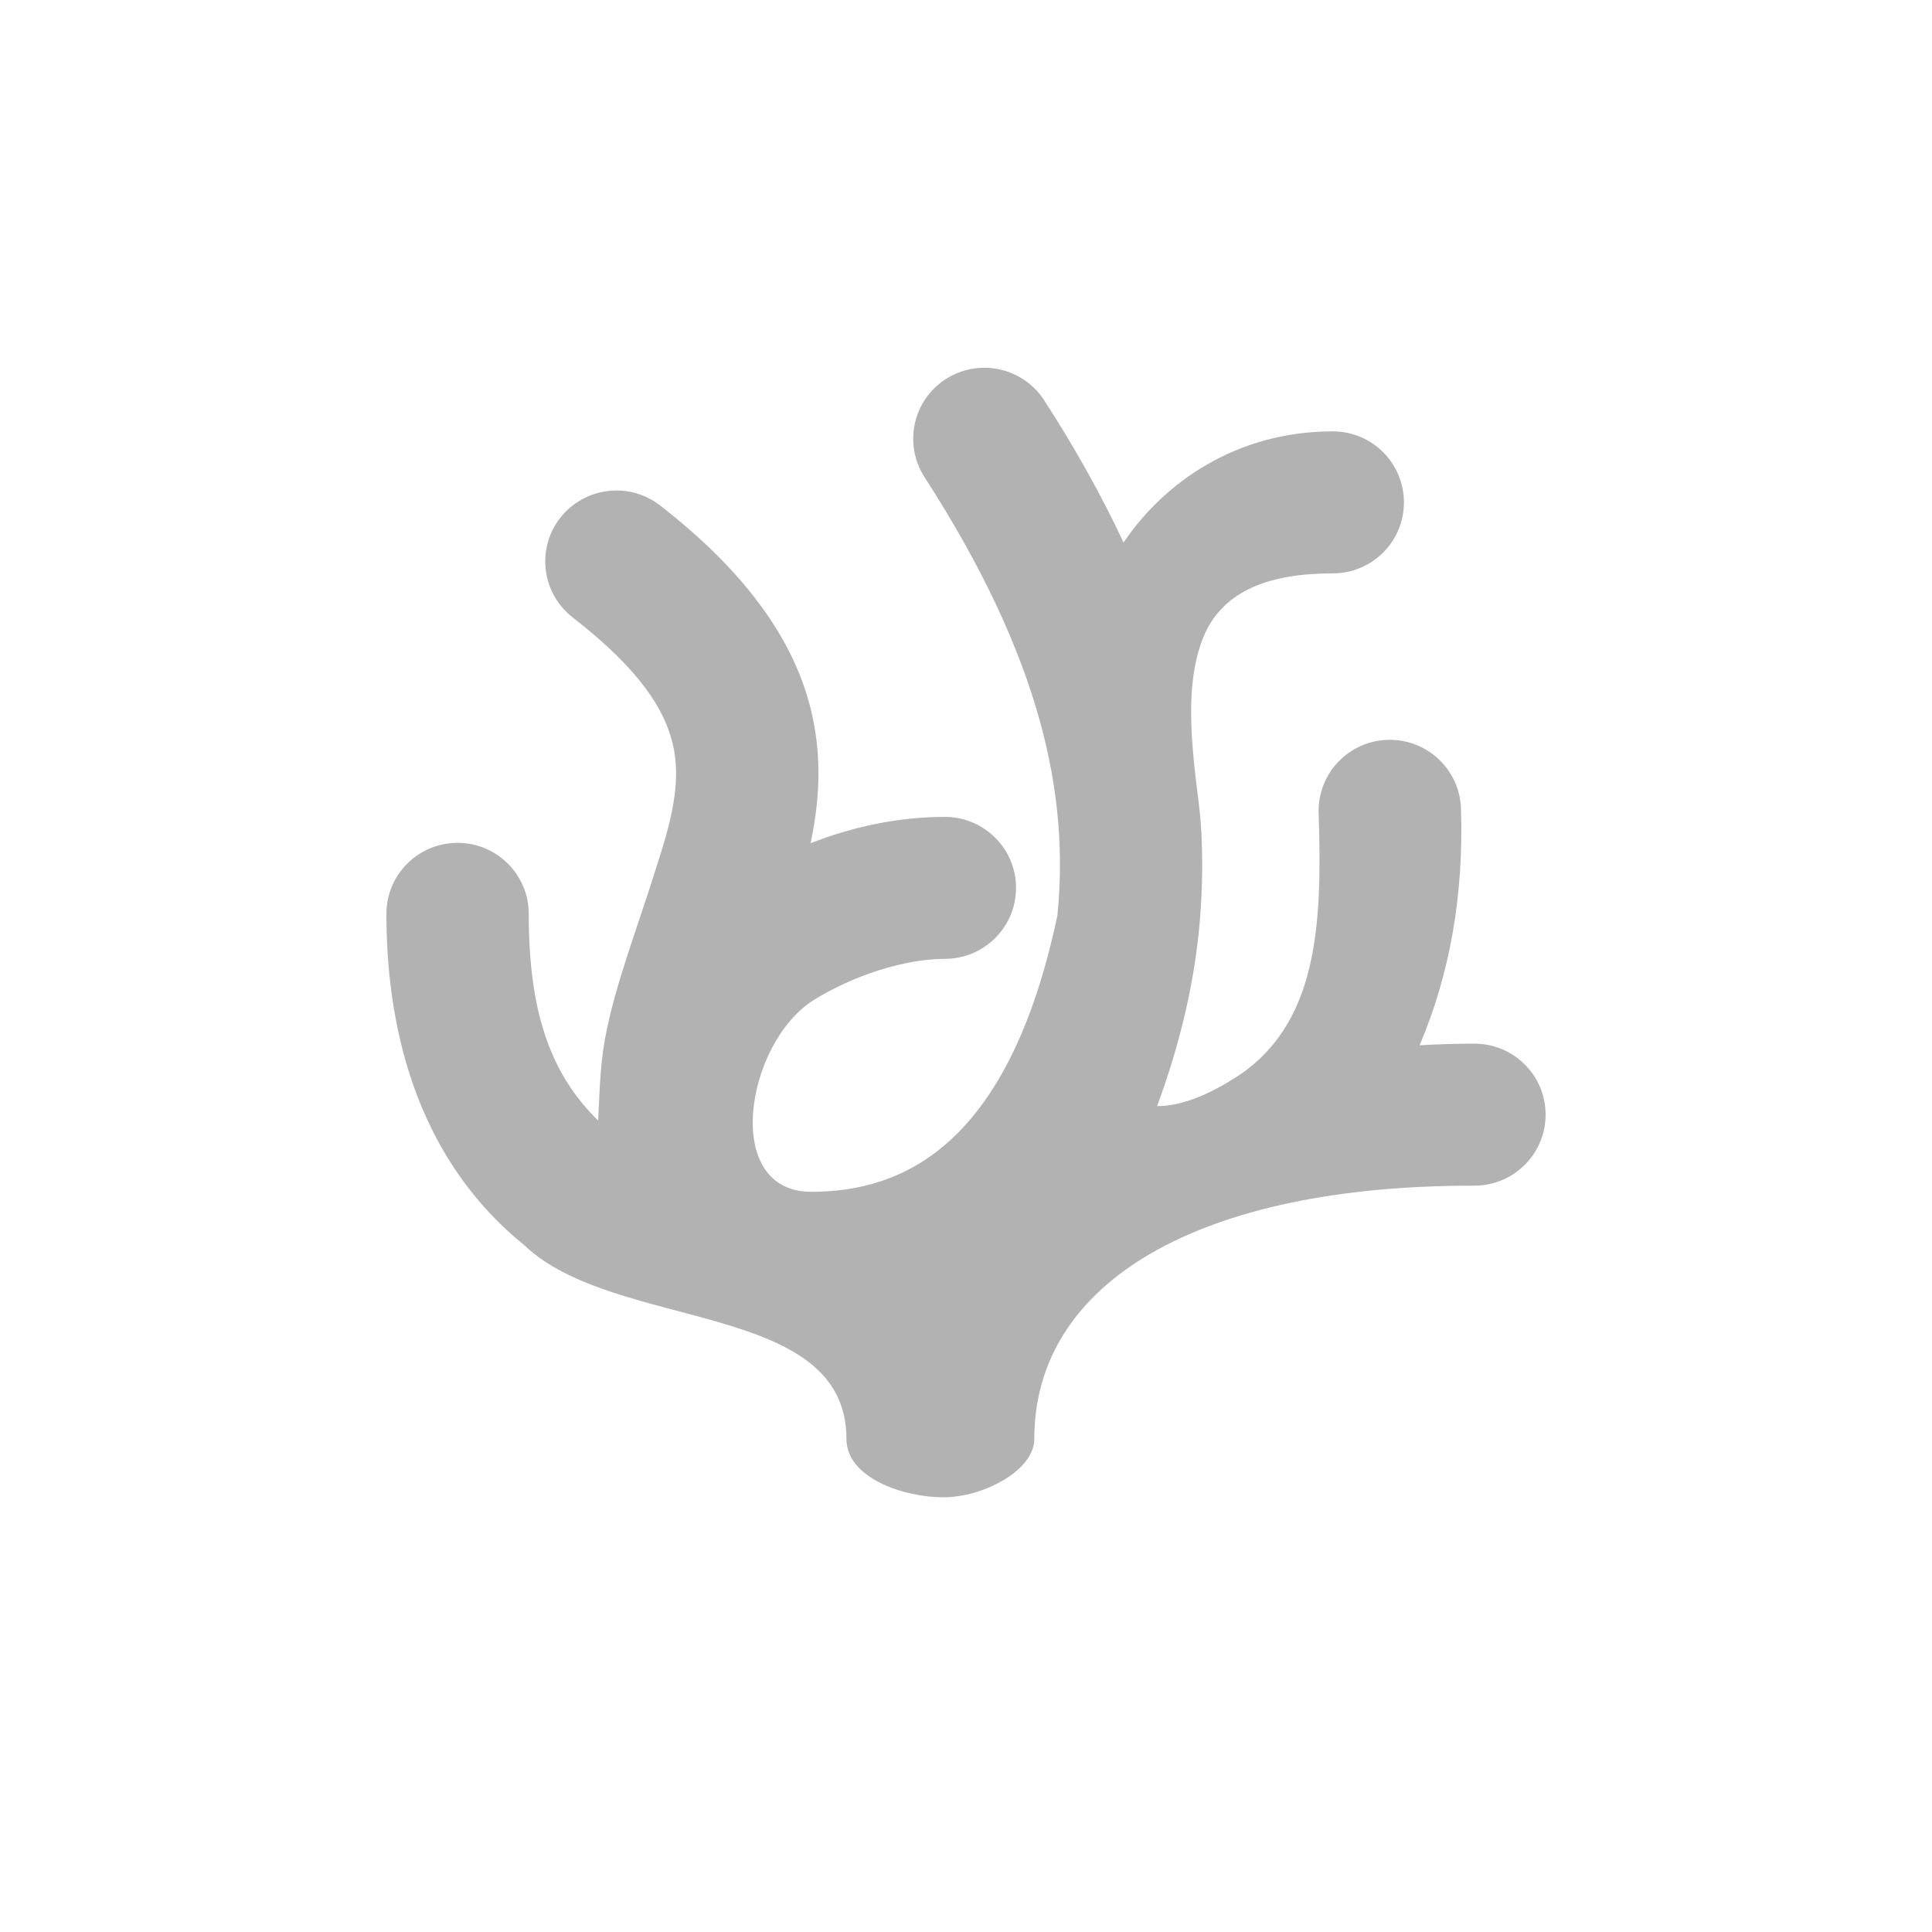
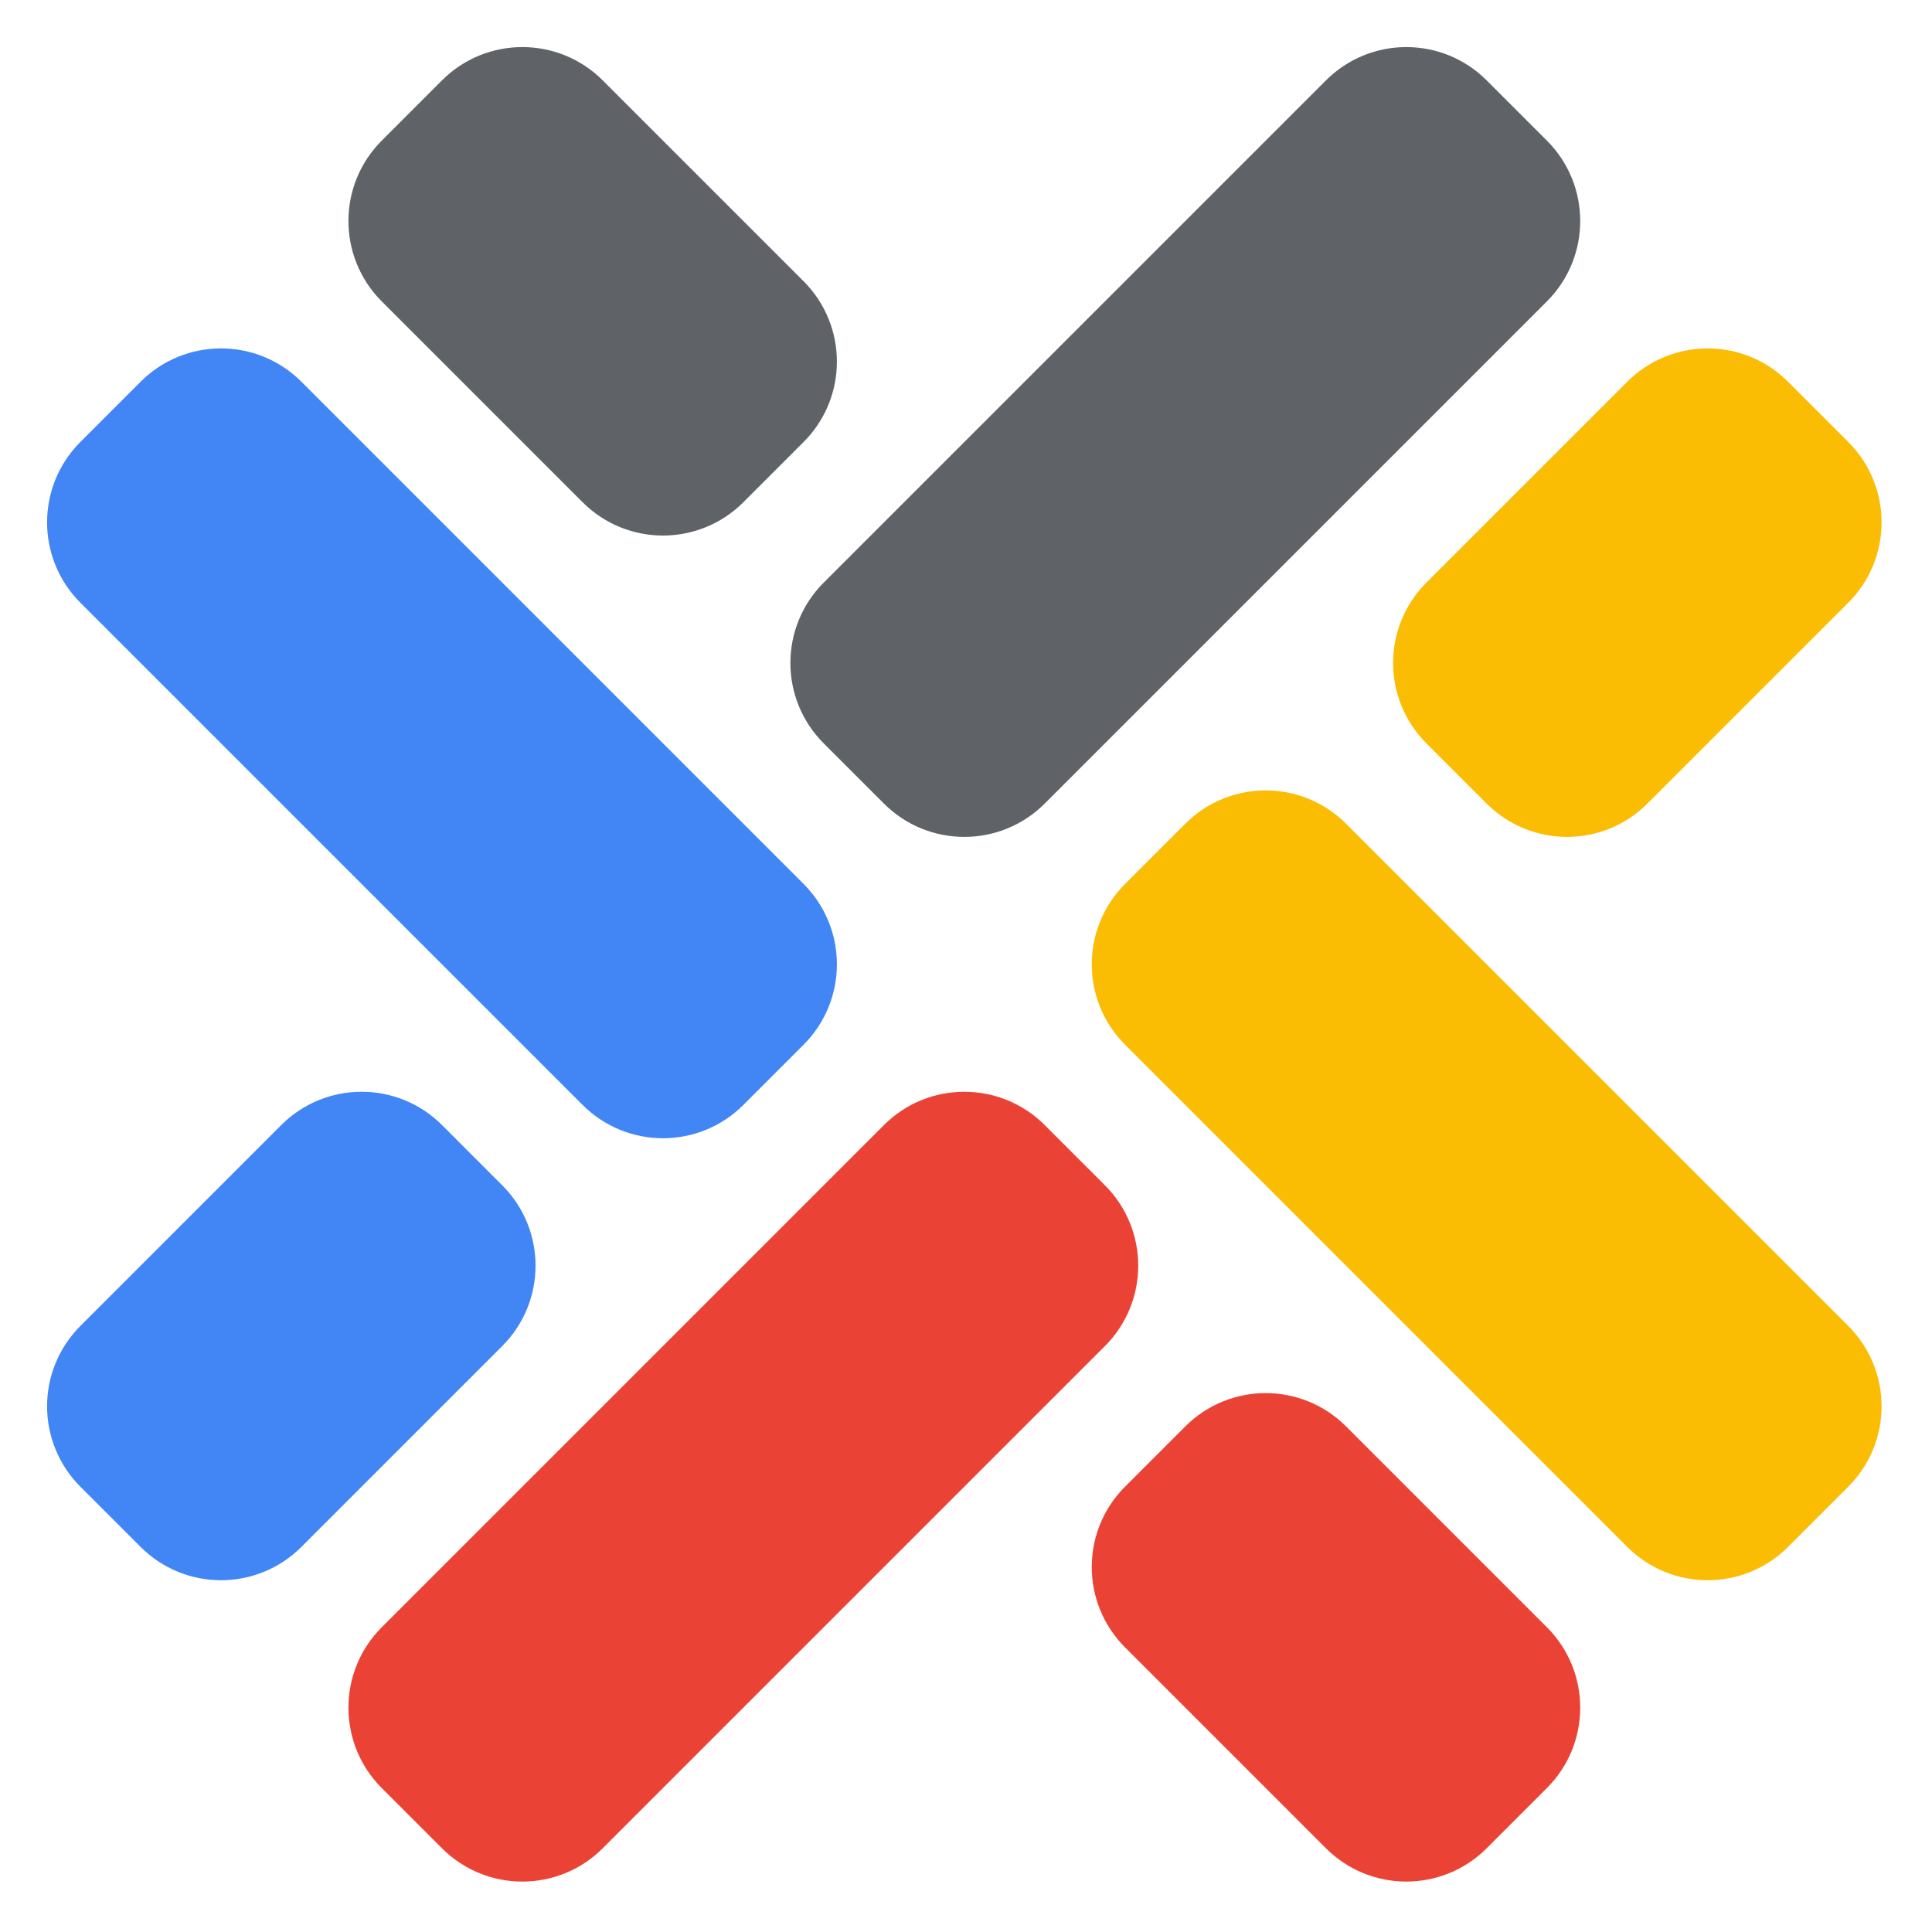
- <svg xmlns="http://www.w3.org/2000/svg" version="1.1" x="0" y="0" width="40" height="40" viewBox="0, 0, 40, 40">
-   <g id="codium_grey_hc_light_letterpress">
-     <path d="M19.583,7.847 C18.898,8.287 18.701,9.197 19.142,9.88 C21.568,13.637 22.141,16.471 21.892,18.954 C20.888,23.71 18.705,24.675 16.798,24.675 C14.936,24.675 15.434,21.61 16.834,20.713 C17.67,20.191 18.74,19.852 19.562,19.852 C20.376,19.852 21.036,19.194 21.036,18.382 C21.036,17.571 20.376,16.913 19.562,16.913 C18.602,16.913 17.661,17.114 16.782,17.458 C16.962,16.611 17.028,15.695 16.796,14.722 C16.444,13.245 15.429,11.834 13.668,10.466 C13.36,10.226 12.969,10.118 12.581,10.166 C12.193,10.214 11.84,10.414 11.599,10.721 C11.1,11.362 11.215,12.286 11.858,12.784 C13.293,13.898 13.766,14.723 13.928,15.402 C14.09,16.081 13.96,16.81 13.635,17.81 C13.219,19.159 12.736,20.363 12.524,21.518 C12.42,22.086 12.411,22.705 12.384,23.199 C11.351,22.192 10.947,20.862 10.947,18.919 C10.946,18.108 10.286,17.45 9.473,17.45 C8.659,17.451 8,18.108 8,18.919 C8,21.573 8.776,24.098 10.856,25.782 C12.738,27.575 17.525,26.913 17.525,29.792 C17.525,30.604 18.715,31 19.529,31 C20.363,31 21.414,30.442 21.414,29.792 C21.414,26.525 24.857,24.539 30.524,24.548 C31.338,24.549 31.999,23.892 32,23.08 C32.001,22.268 31.343,21.609 30.529,21.608 C30.141,21.607 29.763,21.62 29.391,21.642 C30.025,20.152 30.306,18.512 30.248,16.739 C30.221,15.928 29.54,15.292 28.726,15.318 C27.912,15.345 27.274,16.025 27.301,16.837 C27.377,19.157 27.29,21.229 25.562,22.321 C25.07,22.631 24.499,22.901 23.957,22.901 C24.378,21.756 24.695,20.548 24.825,19.246 C24.908,18.416 24.917,17.428 24.823,16.662 C24.675,15.474 24.498,14.126 24.949,13.111 C25.354,12.237 26.262,11.871 27.594,11.871 C28.408,11.871 29.067,11.213 29.067,10.402 C29.067,9.59 28.408,8.931 27.594,8.931 C25.614,8.931 24.113,9.973 23.262,11.232 C22.817,10.282 22.275,9.302 21.62,8.289 C21.409,7.961 21.075,7.731 20.694,7.648 C20.504,7.607 20.309,7.603 20.119,7.637 C19.928,7.672 19.746,7.743 19.583,7.847 z" fill="#B2B2B2" id="path6008" />
-   </g>
+ <svg xmlns="http://www.w3.org/2000/svg" width="136" height="136" viewBox="0 0 136 136" fill="none">
+   <rect x="60.104" y="67.882" width="19" height="63" rx="6.5" transform="rotate(135 60.1043 67.8818)" fill="#4285F4" stroke="#4285F4" stroke-width="3" />
+   <rect x="25.456" y="75.66" width="19" height="33" rx="6.5" transform="rotate(45 25.4561 75.6604)" fill="#4285F4" stroke="#4285F4" stroke-width="3" />
+   <rect x="2.121" width="19" height="33" rx="6.5" transform="matrix(0.707107 0.707107 0.707107 -0.707107 95.3733 45.1689)" fill="#FBBC04" stroke="#FBBC04" stroke-width="3" />
+   <rect y="2.121" width="19" height="63" rx="6.5" transform="matrix(-0.707107 0.707107 0.707107 0.707107 87.5952 52.9475)" fill="#FBBC04" stroke="#FBBC04" stroke-width="3" />
+   <rect y="2.121" width="19" height="33" rx="6.5" transform="matrix(-0.707107 0.707107 0.707107 0.707107 87.5952 95.3733)" fill="#EA4335" stroke="#EA4335" stroke-width="3" />
+   <rect x="-2.121" width="19" height="63" rx="6.5" transform="matrix(-0.707107 -0.707107 -0.707107 0.707107 79.8172 87.5957)" fill="#EA4335" stroke="#EA4335" stroke-width="3" />
+   <rect x="67.881" y="60.104" width="19" height="63" rx="6.5" transform="rotate(-135 67.8813 60.1043)" fill="#5F6368" stroke="#5F6368" stroke-width="3" />
+   <rect x="60.104" y="25.456" width="19" height="33" rx="6.5" transform="rotate(135 60.1043 25.4561)" fill="#5F6368" stroke="#5F6368" stroke-width="3" />
</svg>
